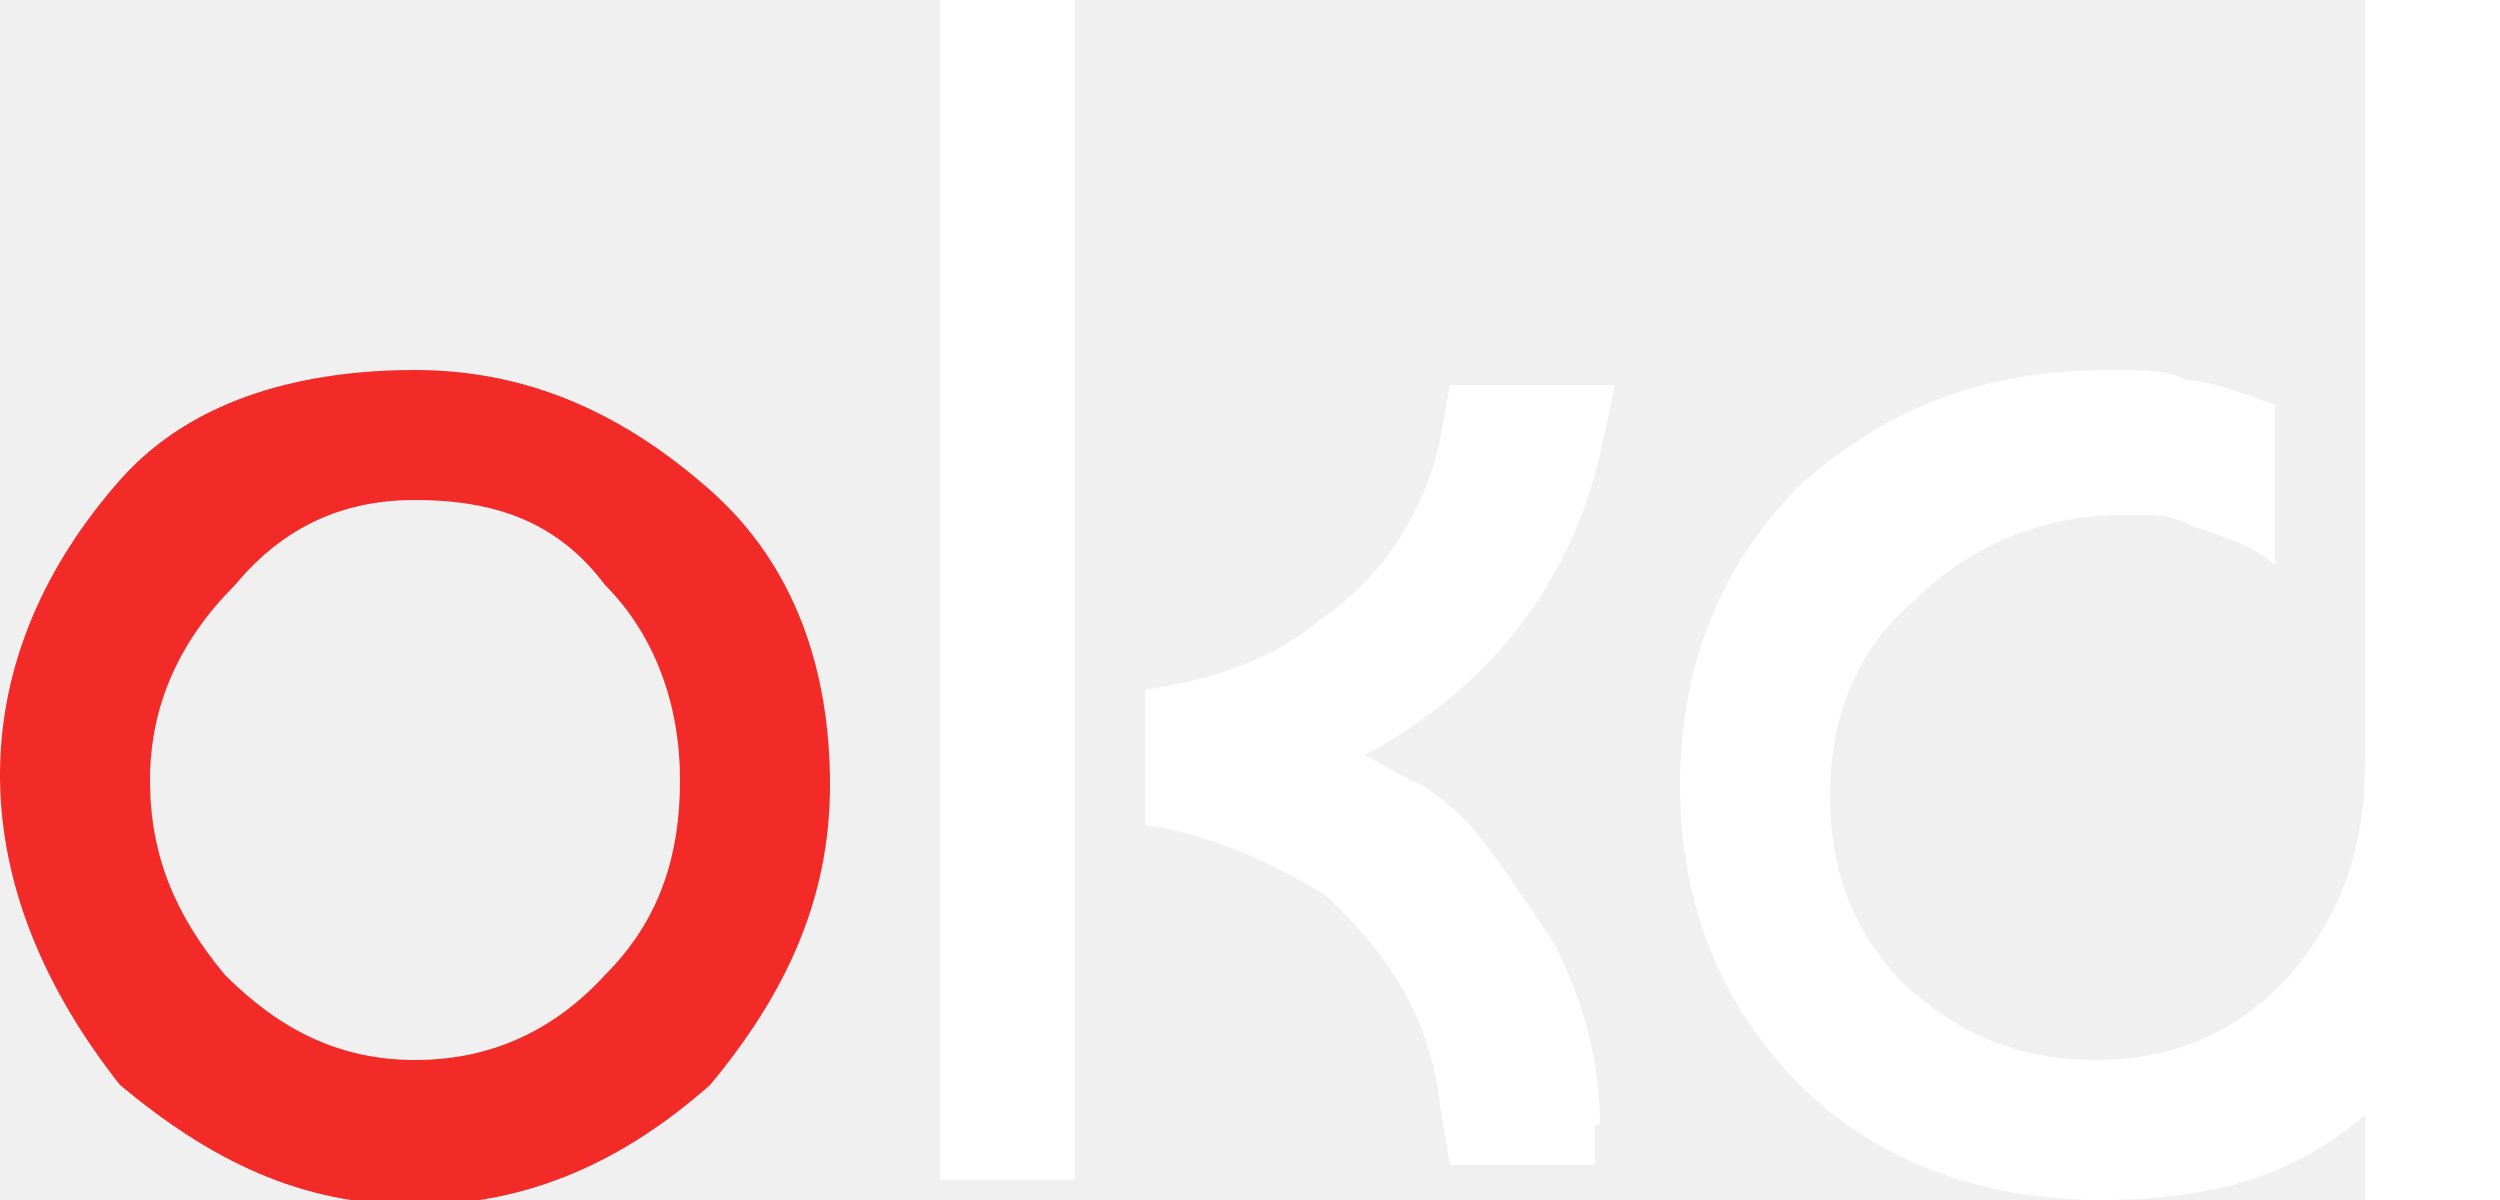
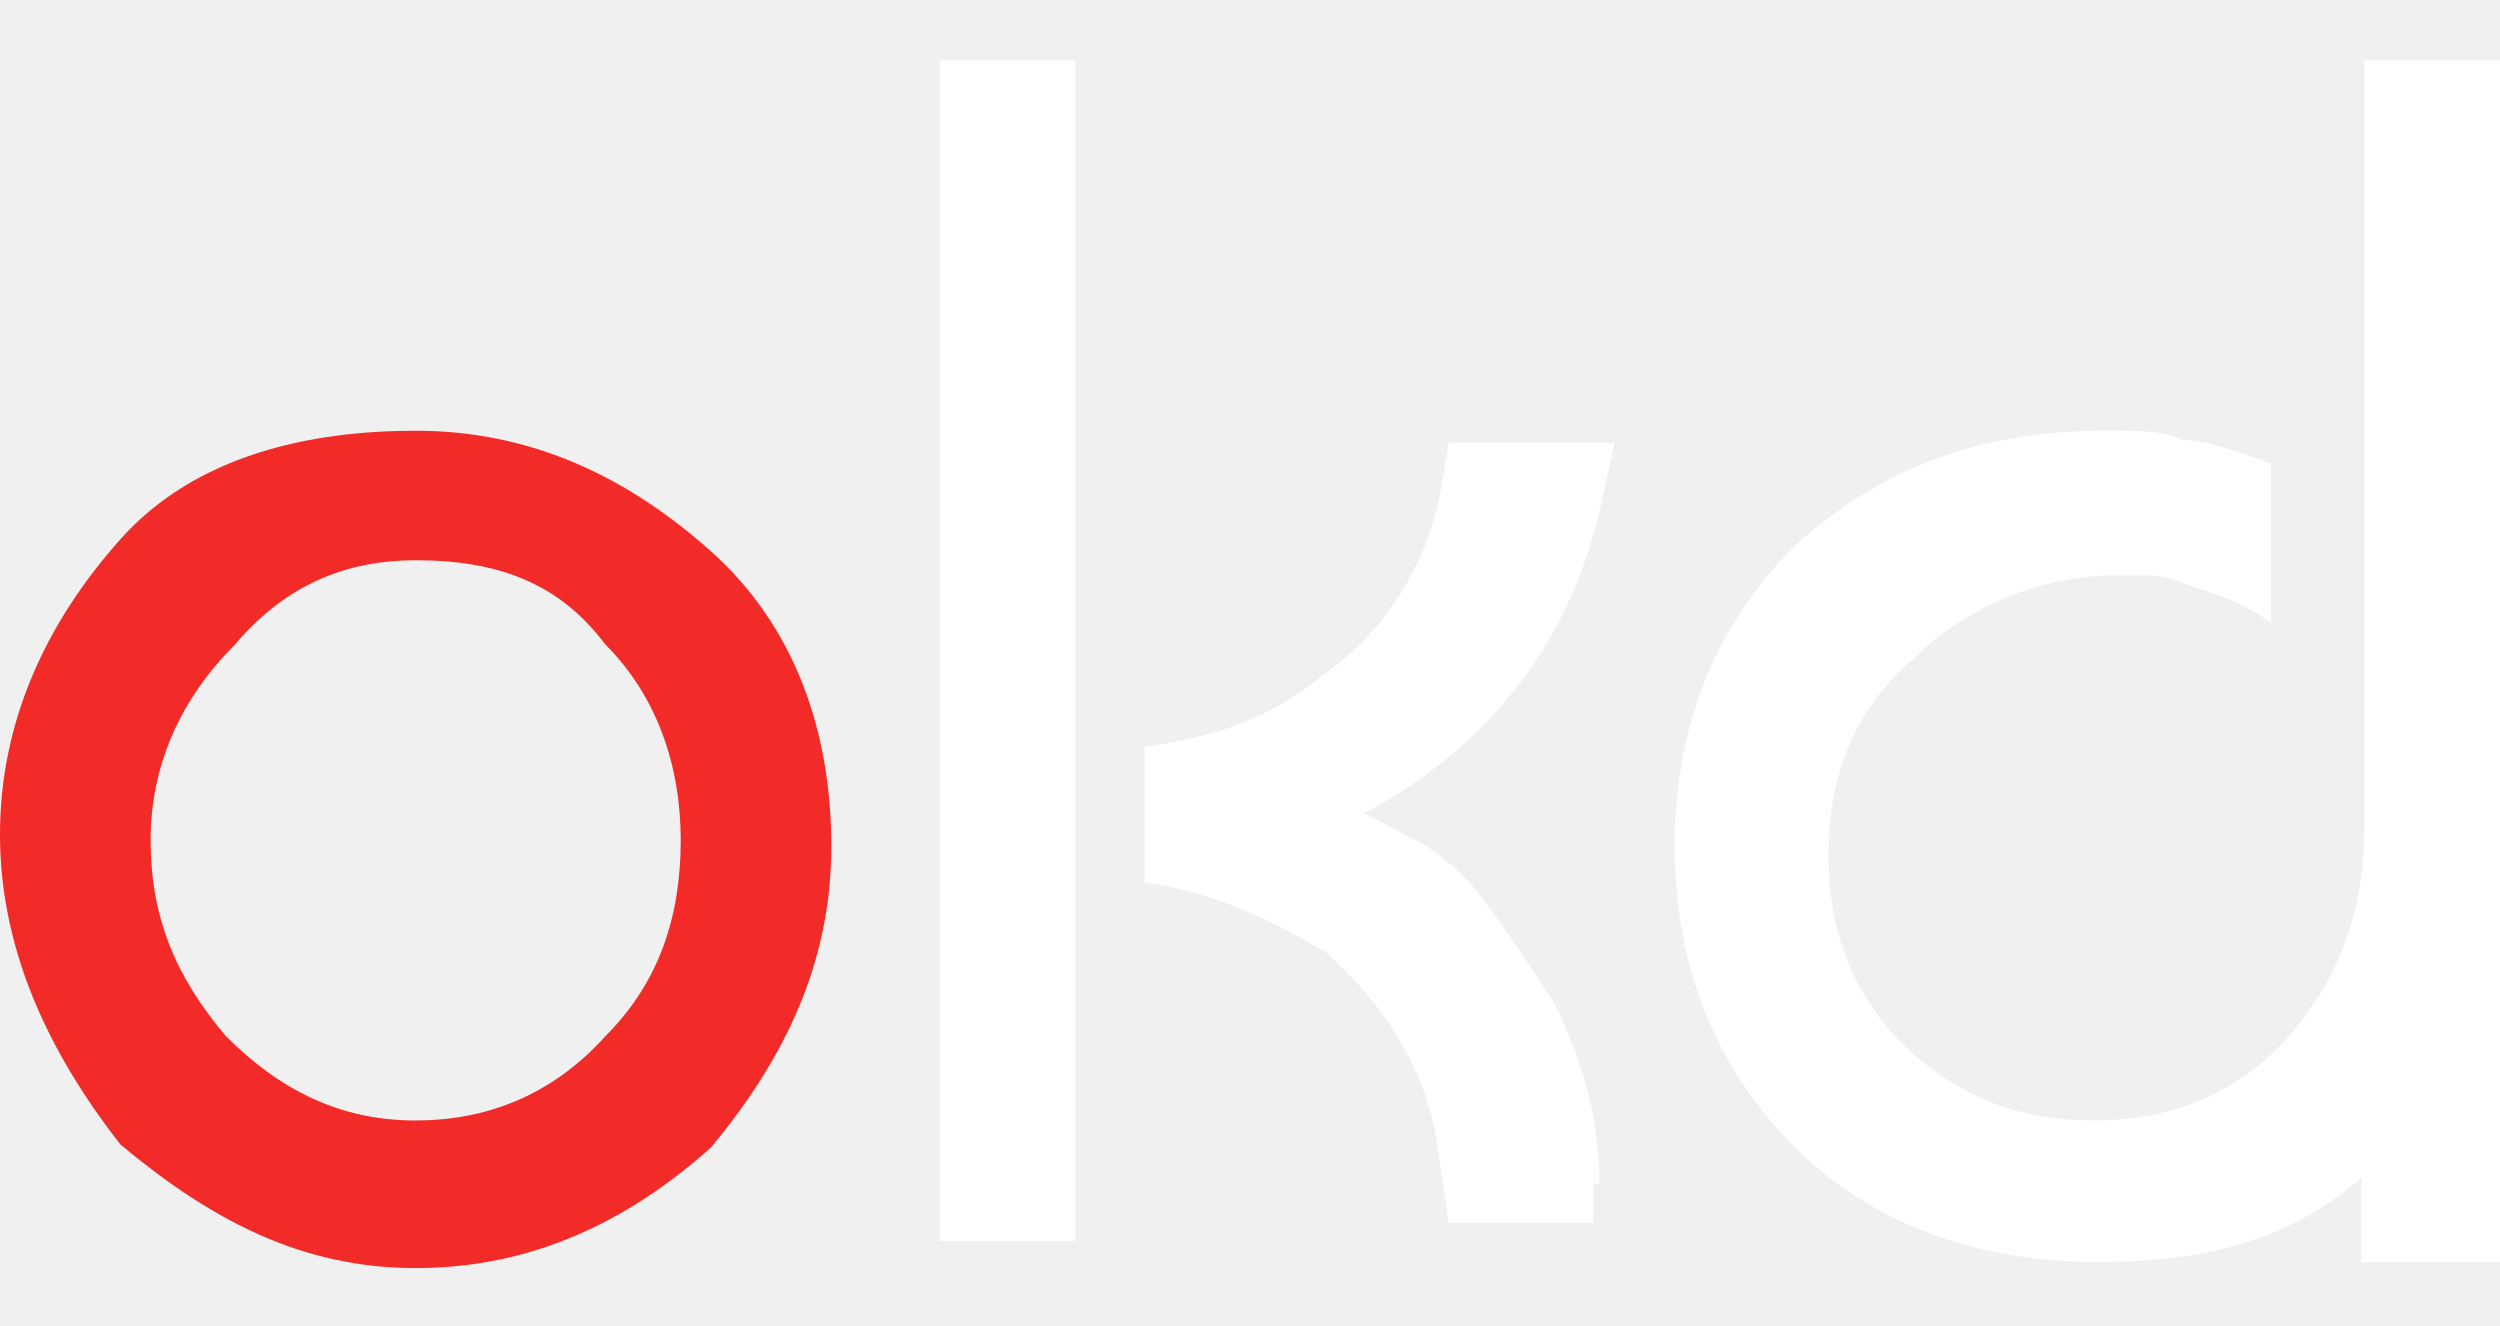
- <svg xmlns="http://www.w3.org/2000/svg" version="1.1" id="Layer_1" x="0px" y="0px" width="50px" height="24px" viewBox="0 0 50 24" style="enable-background:new 0 0 50 24;" xml:space="preserve">
+ <svg xmlns="http://www.w3.org/2000/svg" version="1.1" id="Layer_1" x="0px" y="0px" width="83px" height="44px" viewBox="0 0 83 44" style="enable-background:new 0 0 83 44;" xml:space="preserve">
  <style type="text/css">
	.st0{fill:#F22B29;}
	.st1{fill:#FFFFFF;}
</style>
  <g>
-     <path class="st0" d="M8.3,7.4c2.3,0,4.2,0.9,5.9,2.4s2.4,3.6,2.4,5.9s-0.9,4.2-2.4,6c-1.7,1.5-3.6,2.4-5.9,2.4s-4.1-0.9-5.9-2.4   C0.9,19.8,0,17.7,0,15.5s0.9-4.2,2.4-5.9S6.2,7.4,8.3,7.4z M3,15.6c0,1.5,0.5,2.7,1.5,3.9c1.1,1.1,2.3,1.7,3.8,1.7   c1.4,0,2.7-0.5,3.8-1.7c1.1-1.1,1.5-2.4,1.5-3.9s-0.5-2.9-1.5-3.9c-0.9-1.2-2.1-1.7-3.8-1.7c-1.4,0-2.6,0.5-3.6,1.7   C3.6,12.8,3,14.1,3,15.6z" />
+     <g>
+       <path class="st0" d="M13.8,14.3c3.8,0,7,1.5,9.8,4s4,6,4,9.8s-1.5,7-4,10c-2.8,2.5-6,4-9.8,4S7,40.5,4,38c-2.5-3.2-4-6.6-4-10.3    s1.5-7,4-9.8S10.3,14.3,13.8,14.3z M5,27.9c0,2.5,0.8,4.5,2.5,6.5c1.8,1.8,3.8,2.8,6.3,2.8c2.3,0,4.5-0.8,6.3-2.8    c1.8-1.8,2.5-4,2.5-6.5s-0.8-4.8-2.5-6.5c-1.5-2-3.5-2.8-6.3-2.8c-2.3,0-4.3,0.8-6,2.8C6,23.2,5,25.4,5,27.9z" />
+     </g>
+     <polygon class="st1" points="35.7,24.2 35.7,24.2 35.7,2 31.2,2 31.2,41.2 35.7,41.2 35.7,30.2 35.7,30.2  " />
+     <path class="st1" d="M53.1,39.3c0-2-0.5-4-1.5-6c-1.3-2-2-3-2.8-4c-0.8-0.8-1.5-1.3-2-1.5l-1.5-0.8c4.3-2.3,6.8-5.8,7.8-10l0.5-2.3   h-5.5l-0.3,1.8c-0.5,2.3-1.8,4.5-4,6c-1.8,1.5-3.8,2-5.8,2.3v4.5c2.3,0.3,4.3,1.3,6,2.3c2,1.8,3.5,4,3.8,7l0.3,2h4.8v-1.3H53.1z" />
+     <path class="st1" d="M78.5,2v17.9v7.5c0,2.8-0.8,5-2.5,7c-1.8,2-4,2.8-6.5,2.8c-2.5,0-4.5-0.8-6.3-2.5c-1.8-1.8-2.5-4-2.5-6.3   c0-2.5,0.8-4.8,2.8-6.5c1.8-1.8,4.3-2.8,6.8-2.8c0.3,0,0.5,0,0.8,0s0.8,0,1.5,0.3c0.8,0.3,1.8,0.5,2.8,1.3v-5.3   c-1.3-0.5-2.3-0.8-3-0.8c-0.5-0.3-1.3-0.3-2.5-0.3c-4.3,0-7.5,1.3-10.3,3.8c-2.5,2.5-4,5.8-4,10s1.5,7.5,4,10s6,3.8,10,3.8   c3.8,0,6.5-0.8,8.8-2.8v2.8H83V27.4v-7.5V2H78.5z" />
  </g>
-   <polygon class="st1" points="21.5,13.4 21.5,13.4 21.5,0 18.8,0 18.8,23.6 21.5,23.6 21.5,17 21.5,17 " />
-   <path class="st1" d="M32,22.5c0-1.2-0.3-2.4-0.9-3.6c-0.8-1.2-1.2-1.8-1.7-2.4c-0.5-0.5-0.9-0.8-1.2-0.9l-0.9-0.5  c2.6-1.4,4.1-3.5,4.7-6l0.3-1.4H29l-0.2,1.1c-0.3,1.4-1.1,2.7-2.4,3.6c-1.1,0.9-2.3,1.2-3.5,1.4v2.7c1.4,0.2,2.6,0.8,3.6,1.4  c1.2,1.1,2.1,2.4,2.3,4.2l0.2,1.2h2.9v-0.8H32z" />
-   <path class="st1" d="M47.3,0v10.8v4.5c0,1.7-0.5,3-1.5,4.2c-1.1,1.2-2.4,1.7-3.9,1.7s-2.7-0.5-3.8-1.5c-1.1-1.1-1.5-2.4-1.5-3.8  c0-1.5,0.5-2.9,1.7-3.9c1.1-1.1,2.6-1.7,4.1-1.7c0.2,0,0.3,0,0.5,0c0.2,0,0.5,0,0.9,0.2c0.5,0.2,1.1,0.3,1.7,0.8V8.1  c-0.8-0.3-1.4-0.5-1.8-0.5c-0.3-0.2-0.8-0.2-1.5-0.2c-2.6,0-4.5,0.8-6.2,2.3c-1.5,1.5-2.4,3.5-2.4,6s0.9,4.5,2.4,6s3.6,2.3,6,2.3  c2.3,0,3.9-0.5,5.3-1.7V24H50v-8.7v-4.5V0H47.3z" />
</svg>
